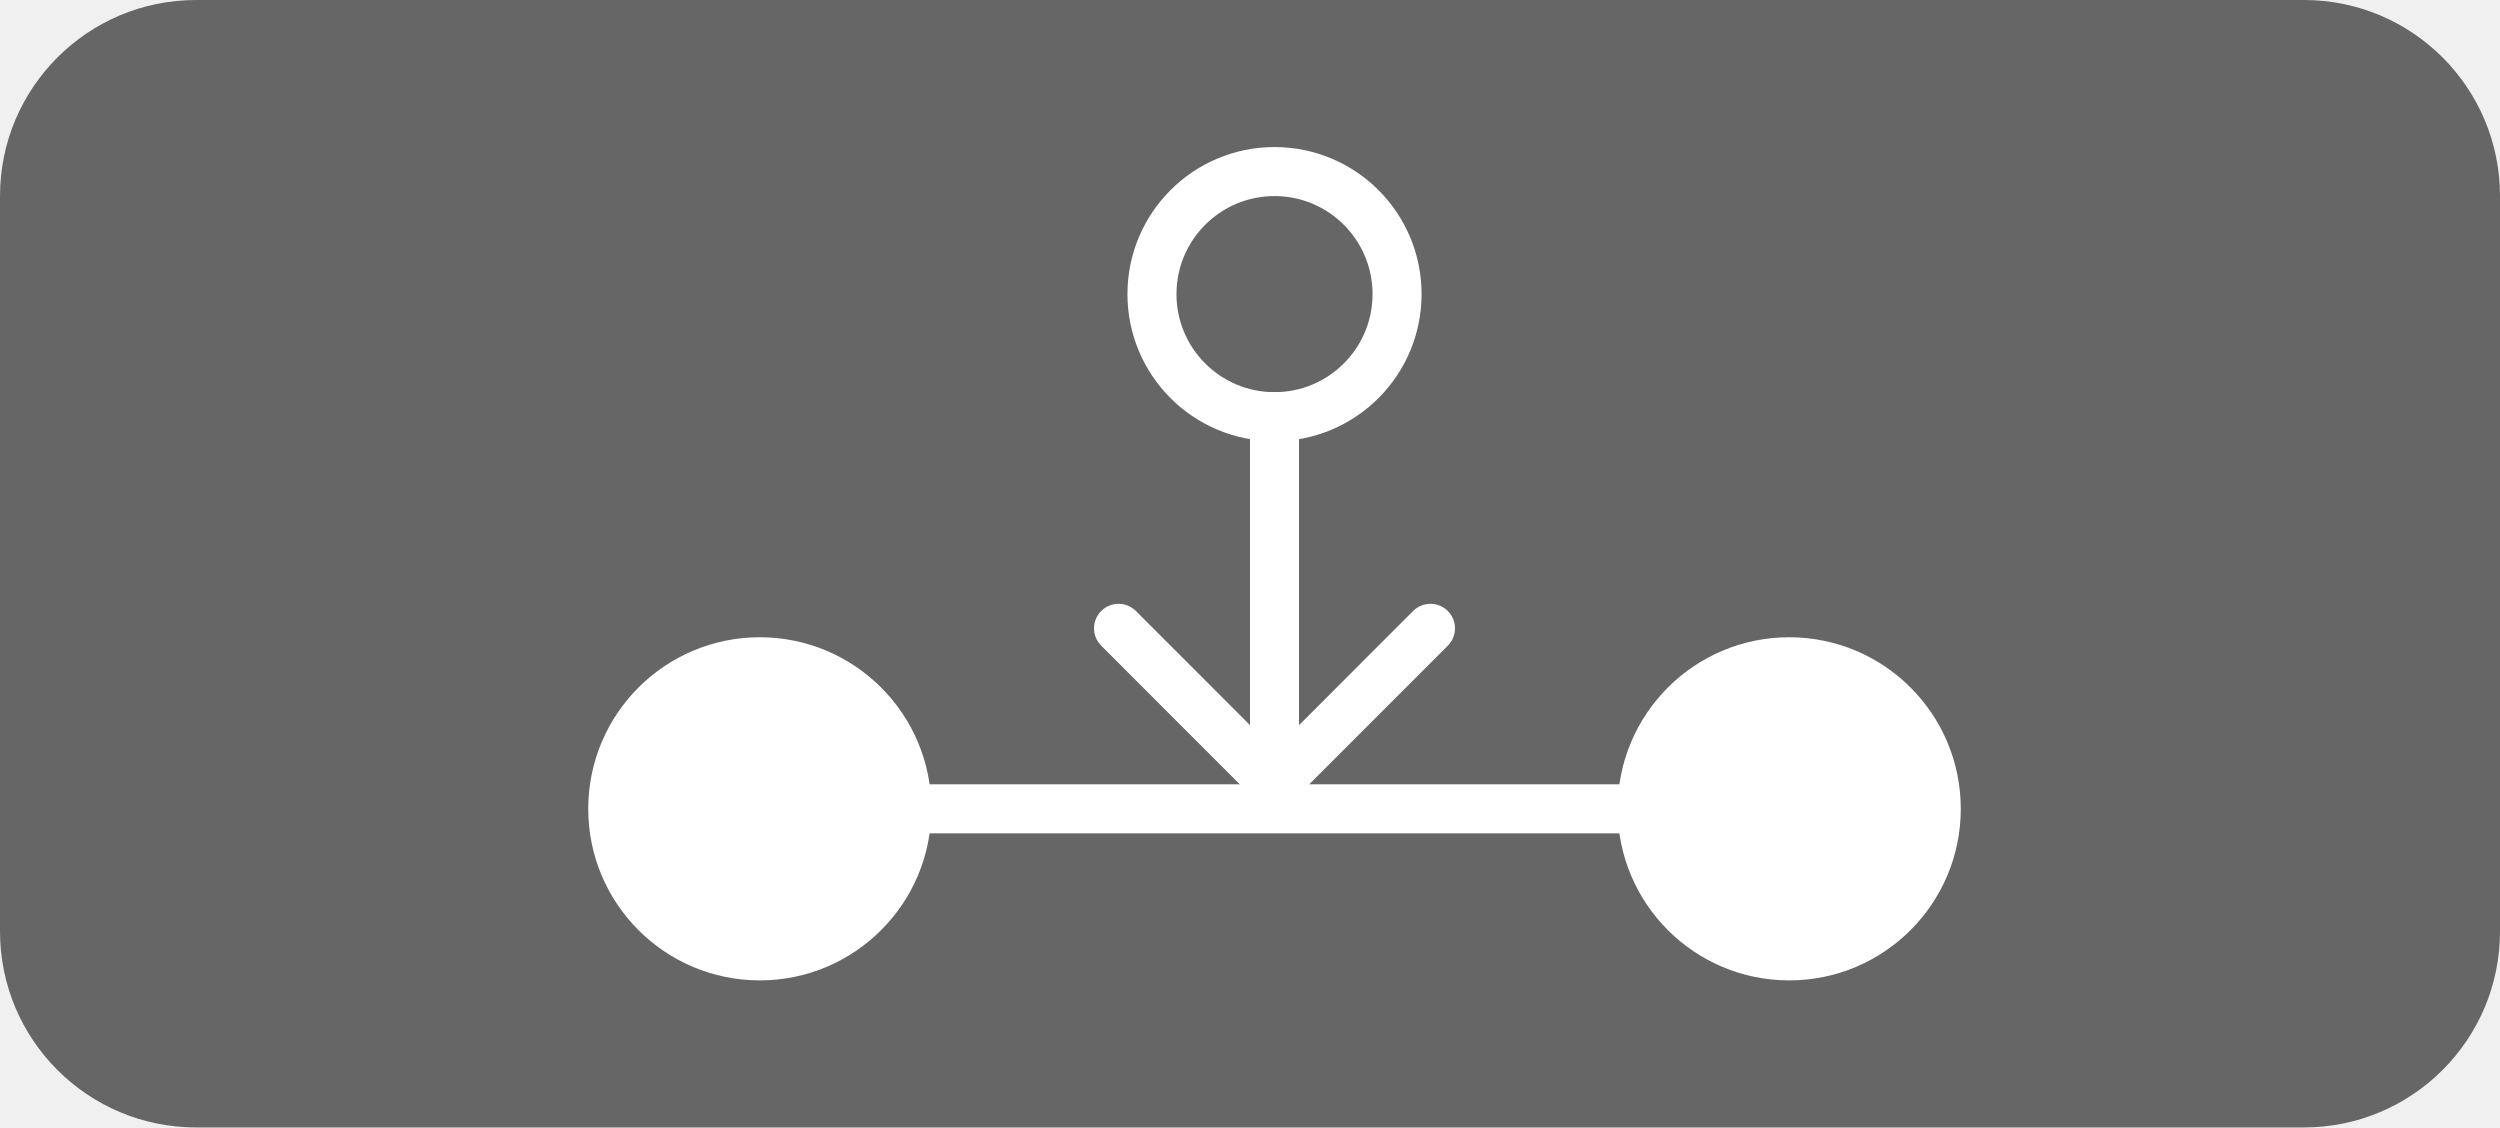
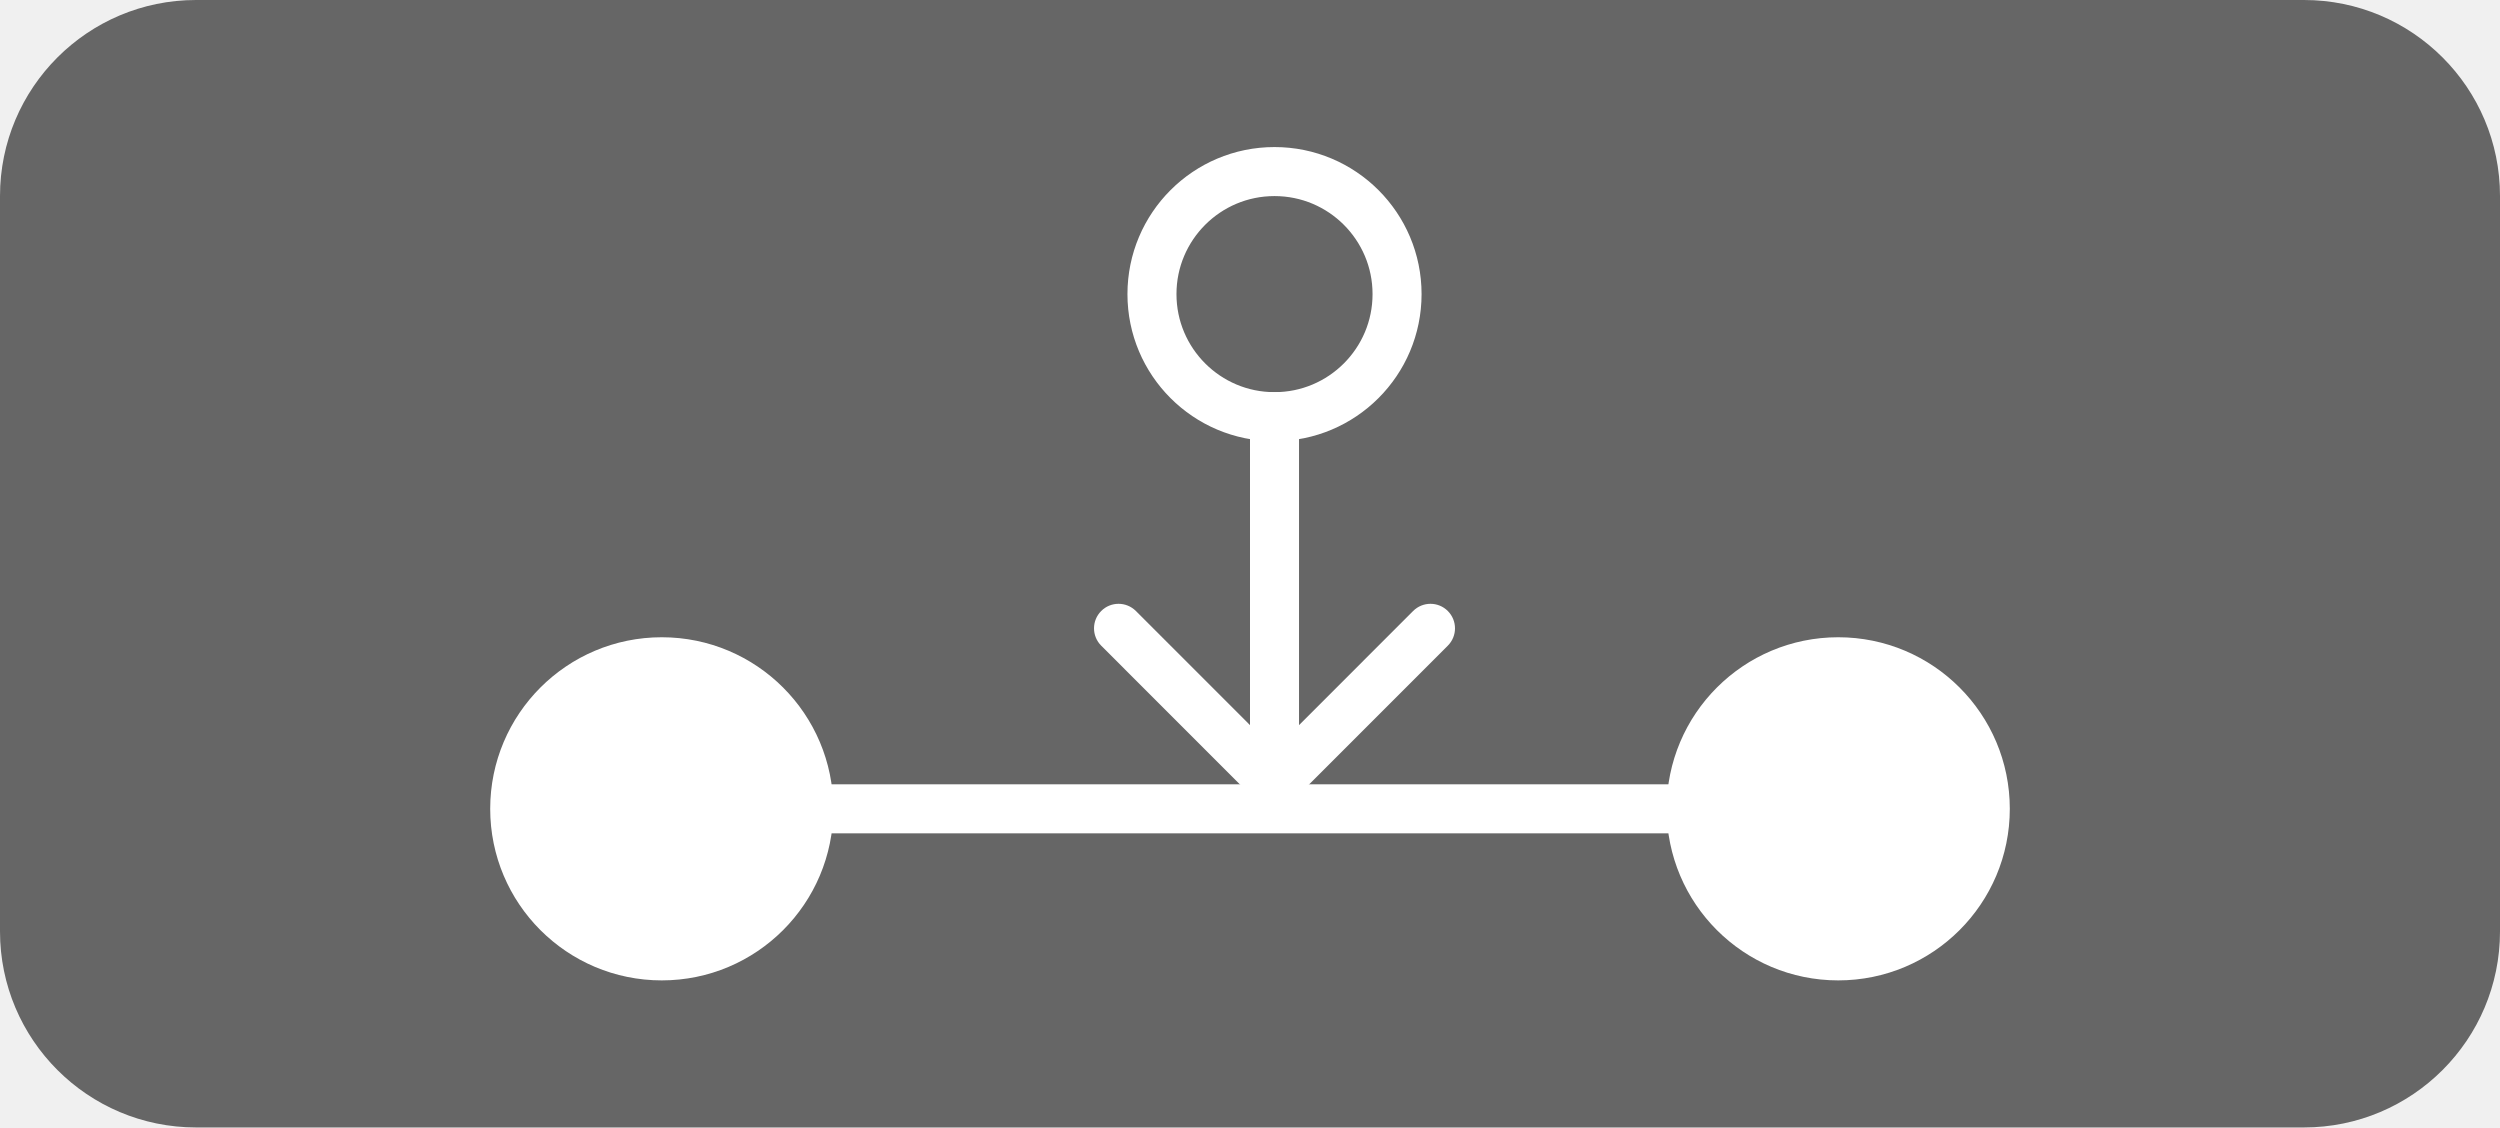
<svg xmlns="http://www.w3.org/2000/svg" width="51" height="23" viewBox="0 0 51 23" fill="none">
  <rect width="51" height="23" rx="4" fill="#666666" />
-   <circle cx="15.5" cy="16.5" r="3" fill="white" stroke="white" />
+   <circle cx="13.5" cy="16.5" r="3" fill="white" stroke="white" />
  <circle cx="26" cy="6" r="2.5" fill="#666666" stroke="white" />
-   <circle cx="36.5" cy="16.5" r="3" fill="white" stroke="white" />
-   <line x1="18" y1="16.5" x2="34" y2="16.5" stroke="white" />
+   <circle cx="37.5" cy="16.5" r="3" fill="white" stroke="white" />
+   <line x1="16" y1="16.5" x2="35" y2="16.5" stroke="white" />
  <path d="M25.646 16.354C25.842 16.549 26.158 16.549 26.354 16.354L29.535 13.172C29.731 12.976 29.731 12.66 29.535 12.464C29.34 12.269 29.024 12.269 28.828 12.464L26 15.293L23.172 12.464C22.976 12.269 22.66 12.269 22.465 12.464C22.269 12.66 22.269 12.976 22.465 13.172L25.646 16.354ZM25.5 8V16H26.5V8H25.5Z" fill="white" />
</svg>
